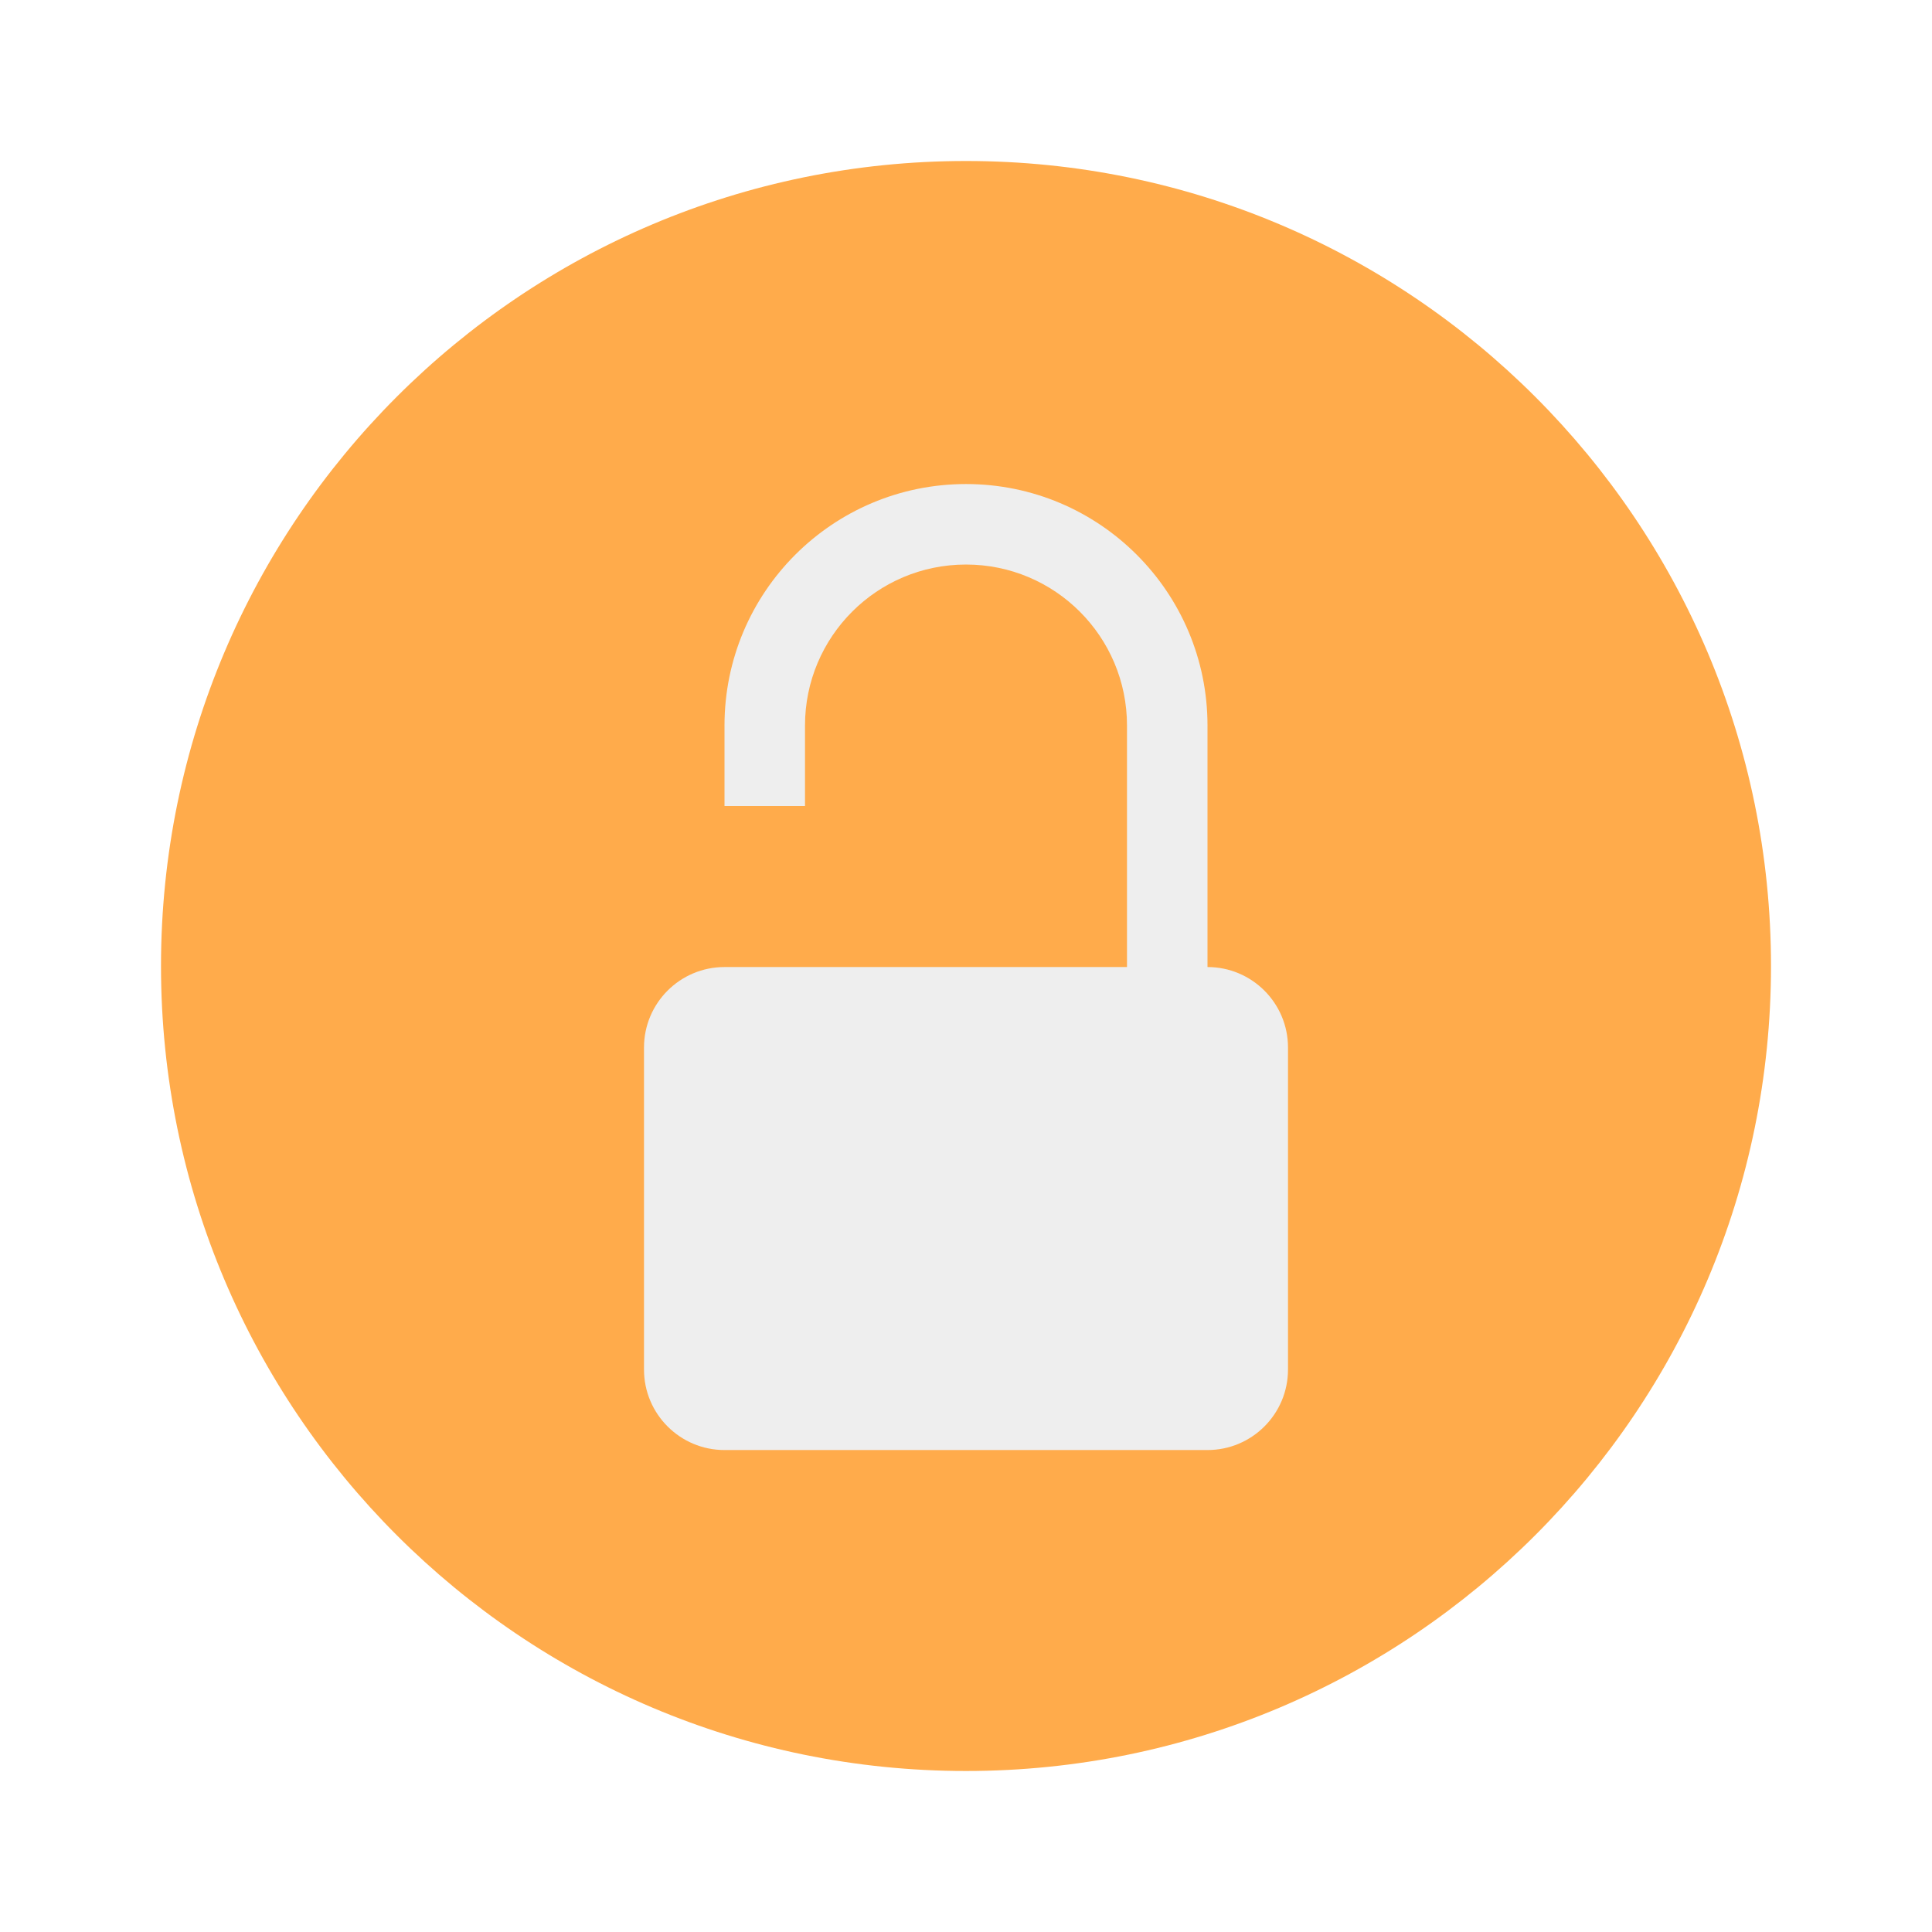
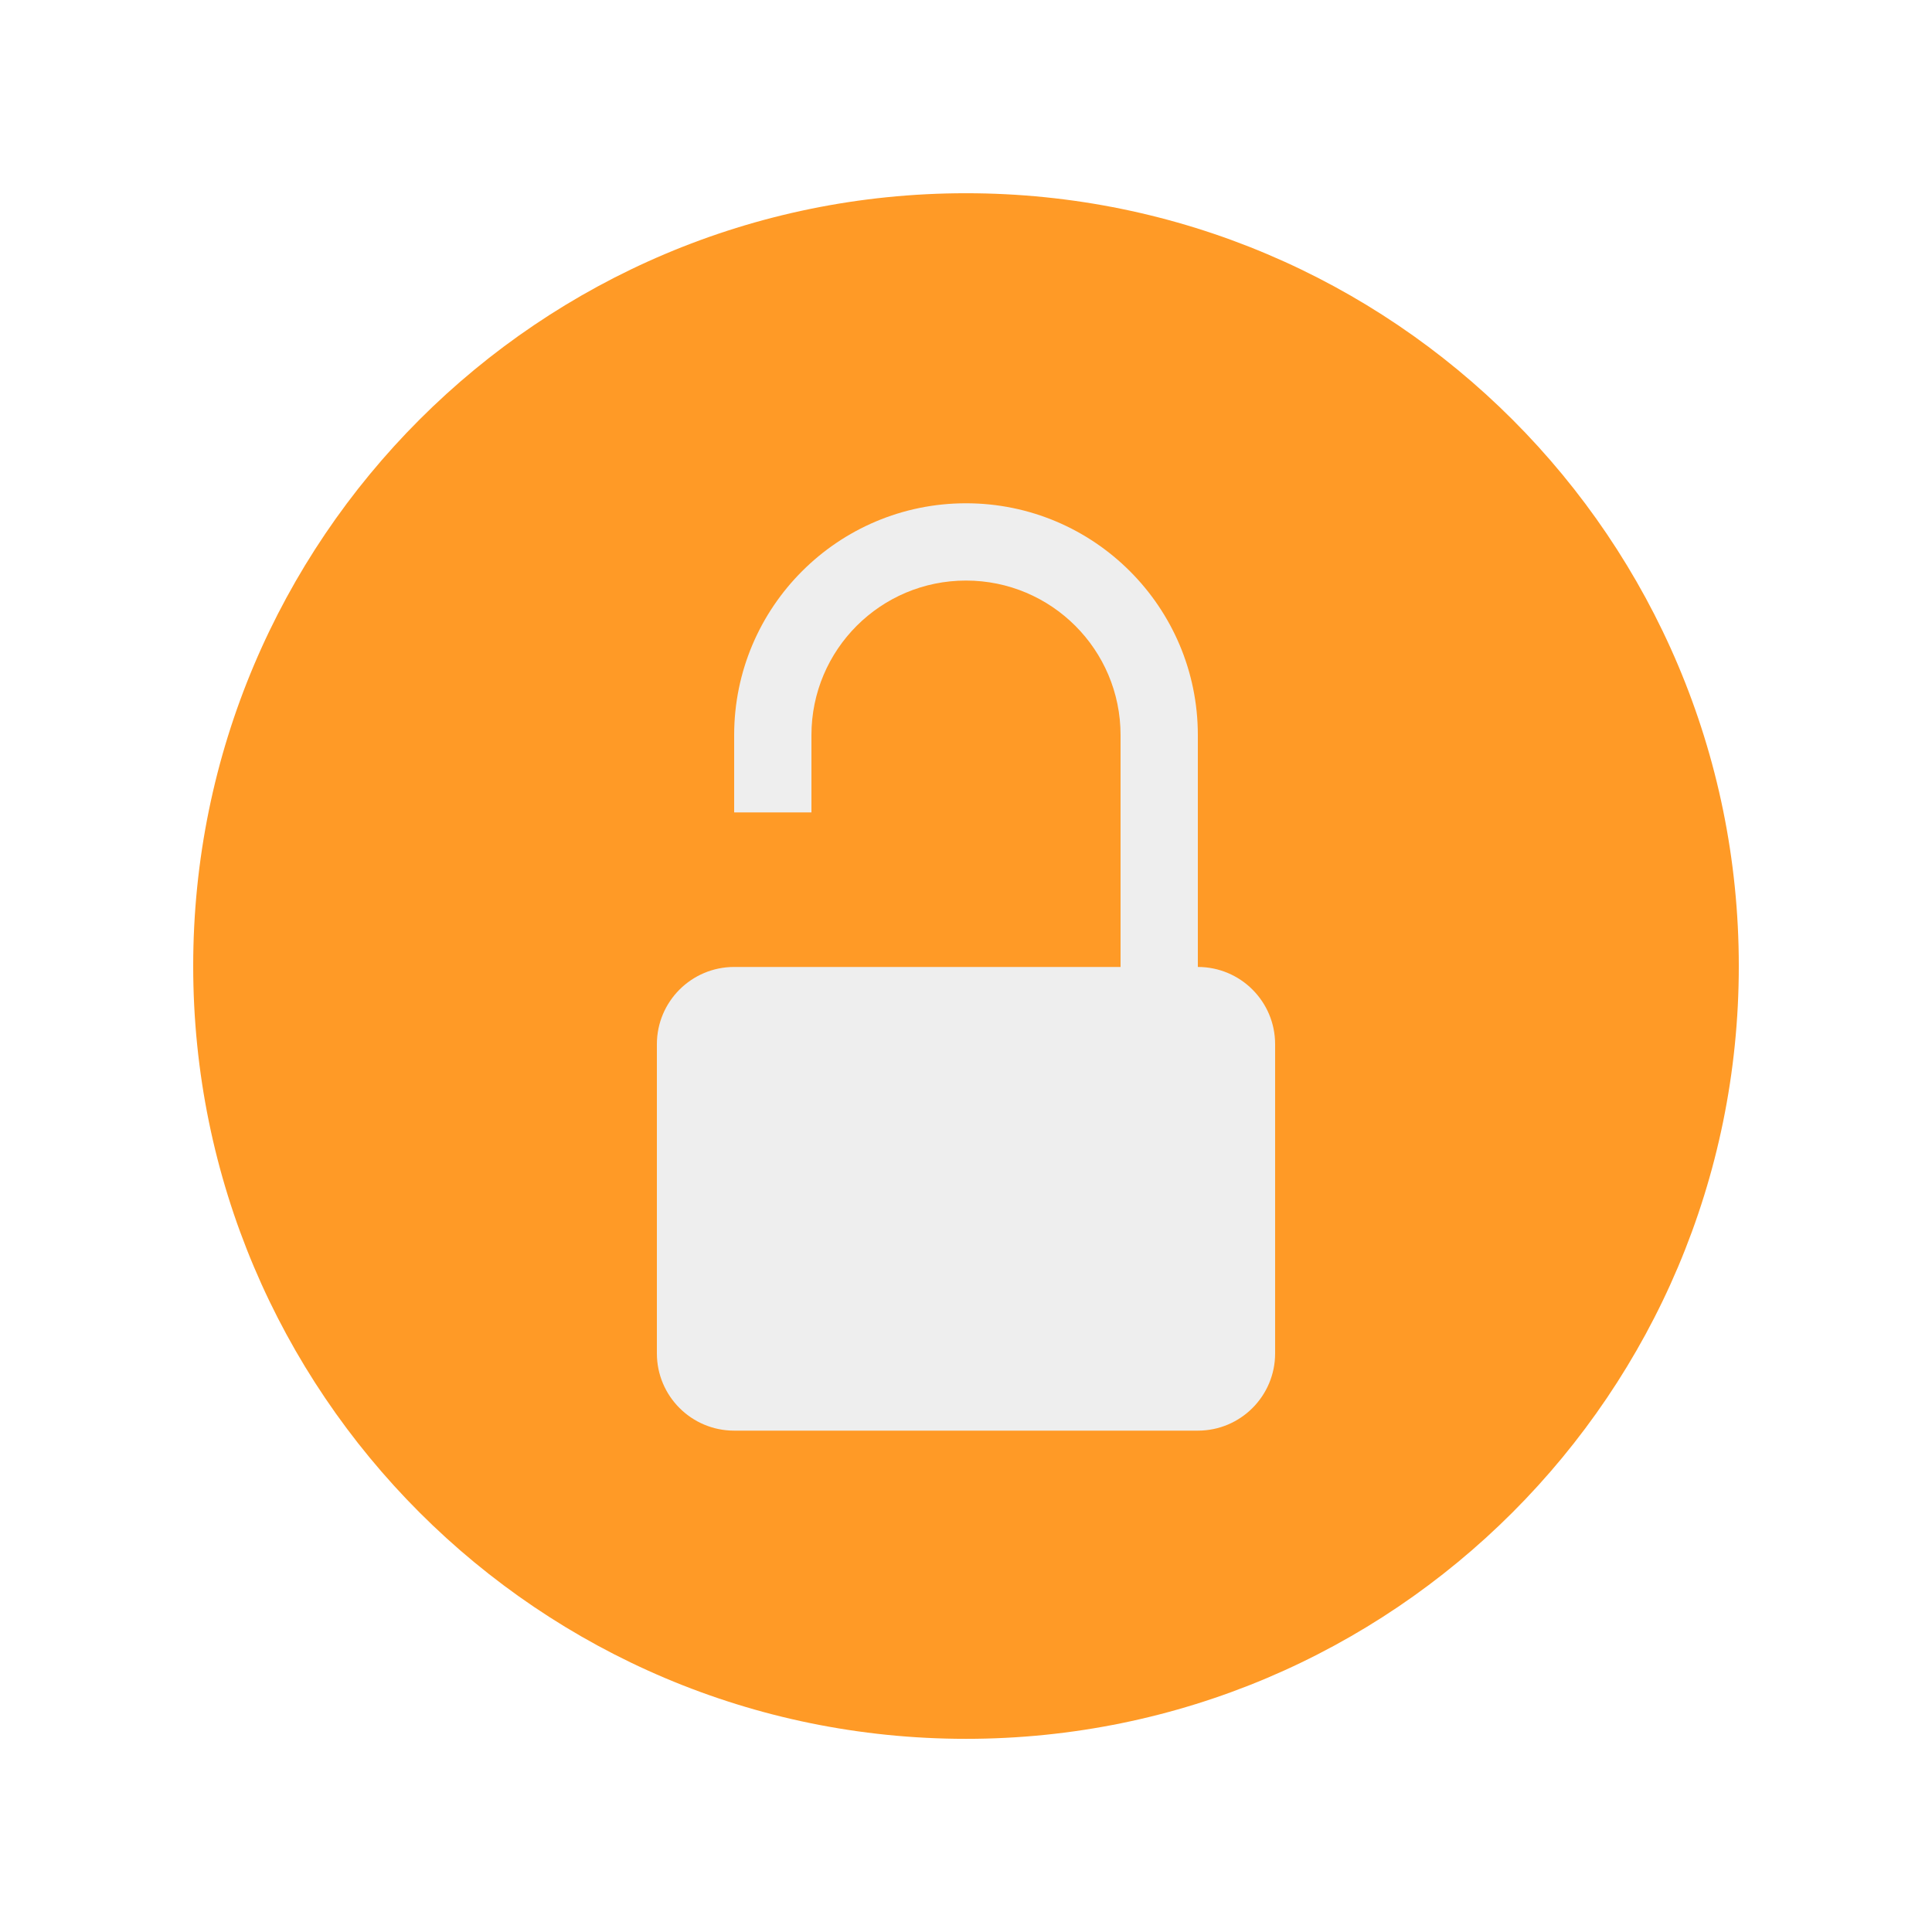
- <svg xmlns="http://www.w3.org/2000/svg" width="24" height="24" id="svg3428" version="1.1">
+ <svg xmlns="http://www.w3.org/2000/svg" width="20" height="20" id="svg3428" version="1.1">
  <defs id="defs3430" />
-   <g id="layer1" transform="translate(0,-1028.362)">
+   <g id="layer1" transform="translate(0,-1032.362)">
    <g id="g4748" transform="translate(1,-2.000017)">
-       <path transform="matrix(-1,0,0,-1,101,1098.724)" style="opacity:1;color:#000000;fill:#ff8800;fill-opacity:0.706;fill-rule:nonzero;stroke:none;stroke-width:0.1;marker:none;visibility:visible;display:inline;overflow:visible;enable-background:accumulate" id="path6808" d="m 100,56.362 c 0,5.523 -4.477,10 -10,10 -5.523,0 -10,-4.477 -10,-10 0,-5.523 4.477,-10 10,-10 5.523,0 10,4.477 10,10 z" />
-       <path id="path6810" d="m 11,1036.375 c -1.657,0 -3,1.343 -3,3 l 0,1 1,0 0,-1 c 0,-1.105 0.895,-2 2,-2 1.105,0 2,0.895 2,2 l 0,3 -5,0 c -0.552,0 -1,0.448 -1,1 l 0,4 c 0,0.552 0.448,1 1,1 l 6,0 c 0.552,0 1,-0.448 1,-1 l 0,-4 c 0,-0.552 -0.448,-1 -1,-1 l 0,-3 c 0,-1.657 -1.343,-3 -3,-3 z" style="color:#000000;fill:#eeeeee;fill-opacity:1;stroke:none;stroke-width:0.1;marker:none;visibility:visible;display:inline;overflow:visible;enable-background:accumulate" />
+       <path transform="matrix(-0.8,0,0,-0.8,81,1089.452)" style="color:#000000;fill:#ff8800;fill-opacity:0.851;fill-rule:nonzero;stroke:none;stroke-width:0.1;marker:none;visibility:visible;display:inline;overflow:visible;enable-background:accumulate" id="path6808" d="m 100,56.362 c 0,5.523 -4.477,10 -10,10 -5.523,0 -10,-4.477 -10,-10 0,-5.523 4.477,-10 10,-10 5.523,0 10,4.477 10,10 z" />
+       <path id="path6810" d="m 9,1039.572 c -1.325,0 -2.4,1.075 -2.4,2.4 l 0,0.8 0.8,0 0,-0.8 c 0,-0.884 0.716,-1.6 1.6,-1.6 0.884,0 1.6,0.716 1.6,1.6 l 0,2.4 -4,0 c -0.442,0 -0.8,0.358 -0.8,0.8 l 0,3.2 c 0,0.442 0.358,0.8 0.8,0.8 l 4.8,0 c 0.442,0 0.8,-0.358 0.8,-0.8 l 0,-3.2 c 0,-0.442 -0.358,-0.8 -0.8,-0.8 l 0,-2.4 c 0,-1.325 -1.075,-2.4 -2.4,-2.4 z" style="color:#000000;fill:#eeeeee;fill-opacity:1;stroke:none;stroke-width:0.1;marker:none;visibility:visible;display:inline;overflow:visible;enable-background:accumulate" />
    </g>
  </g>
</svg>
